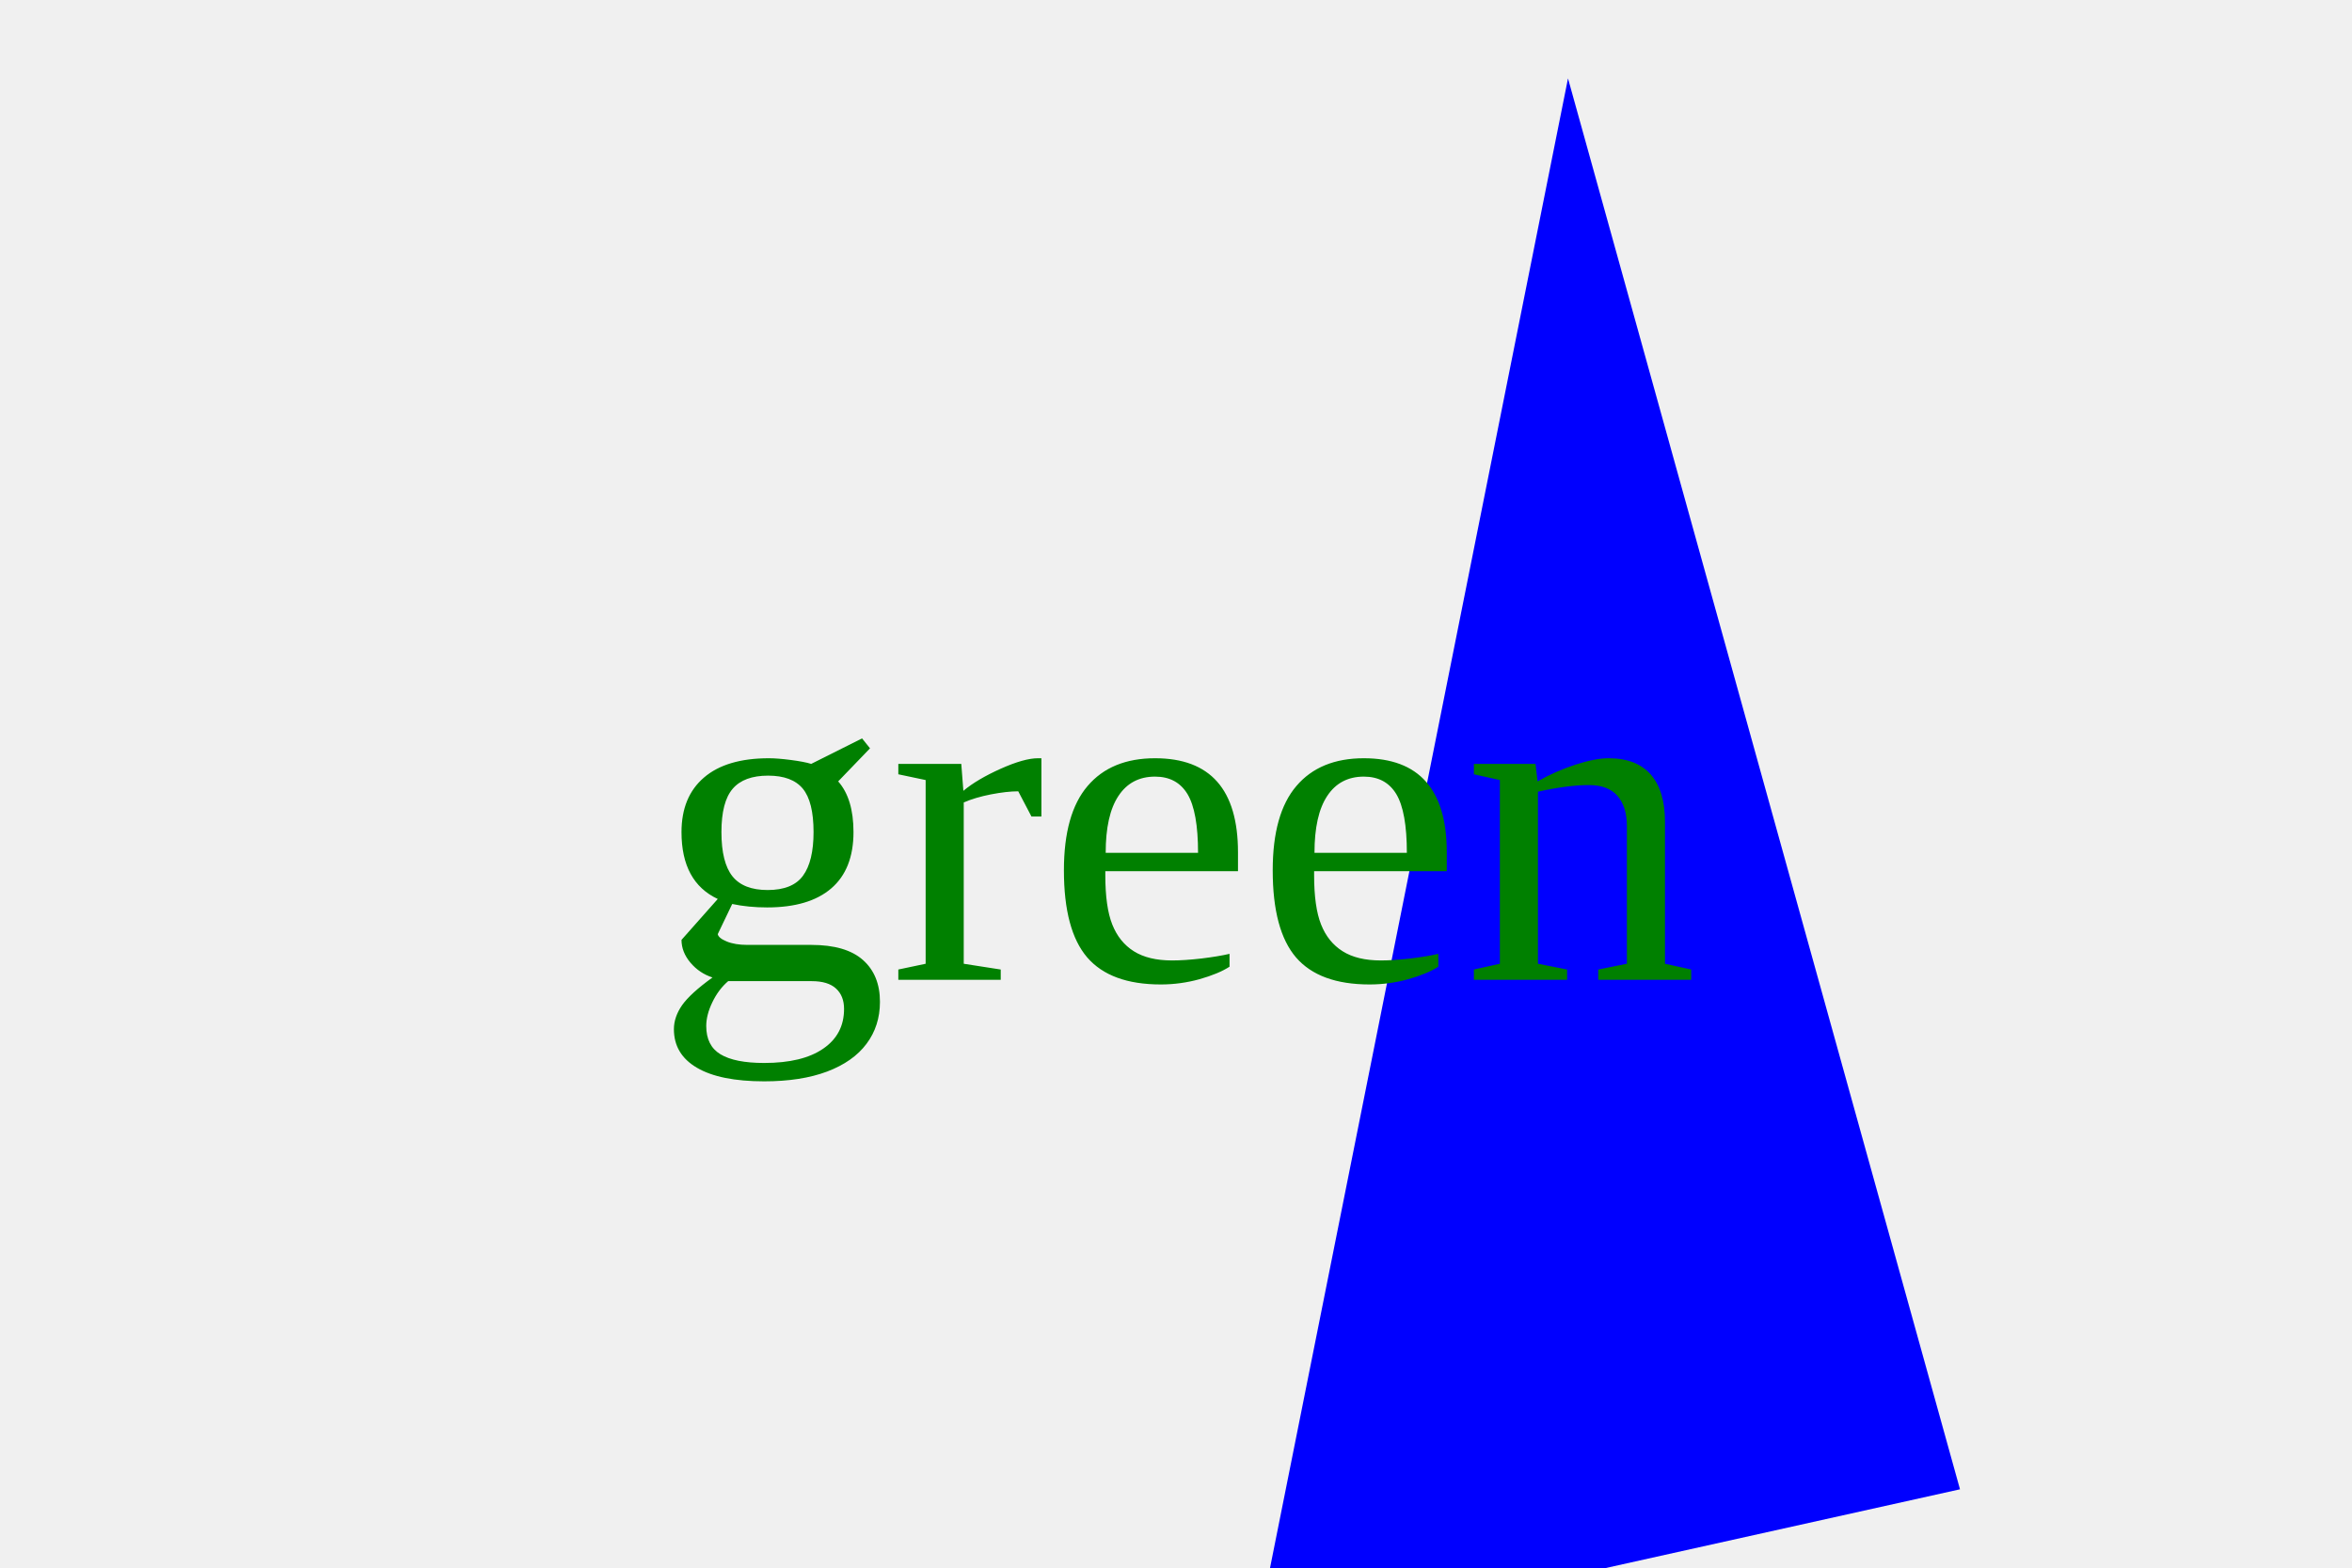
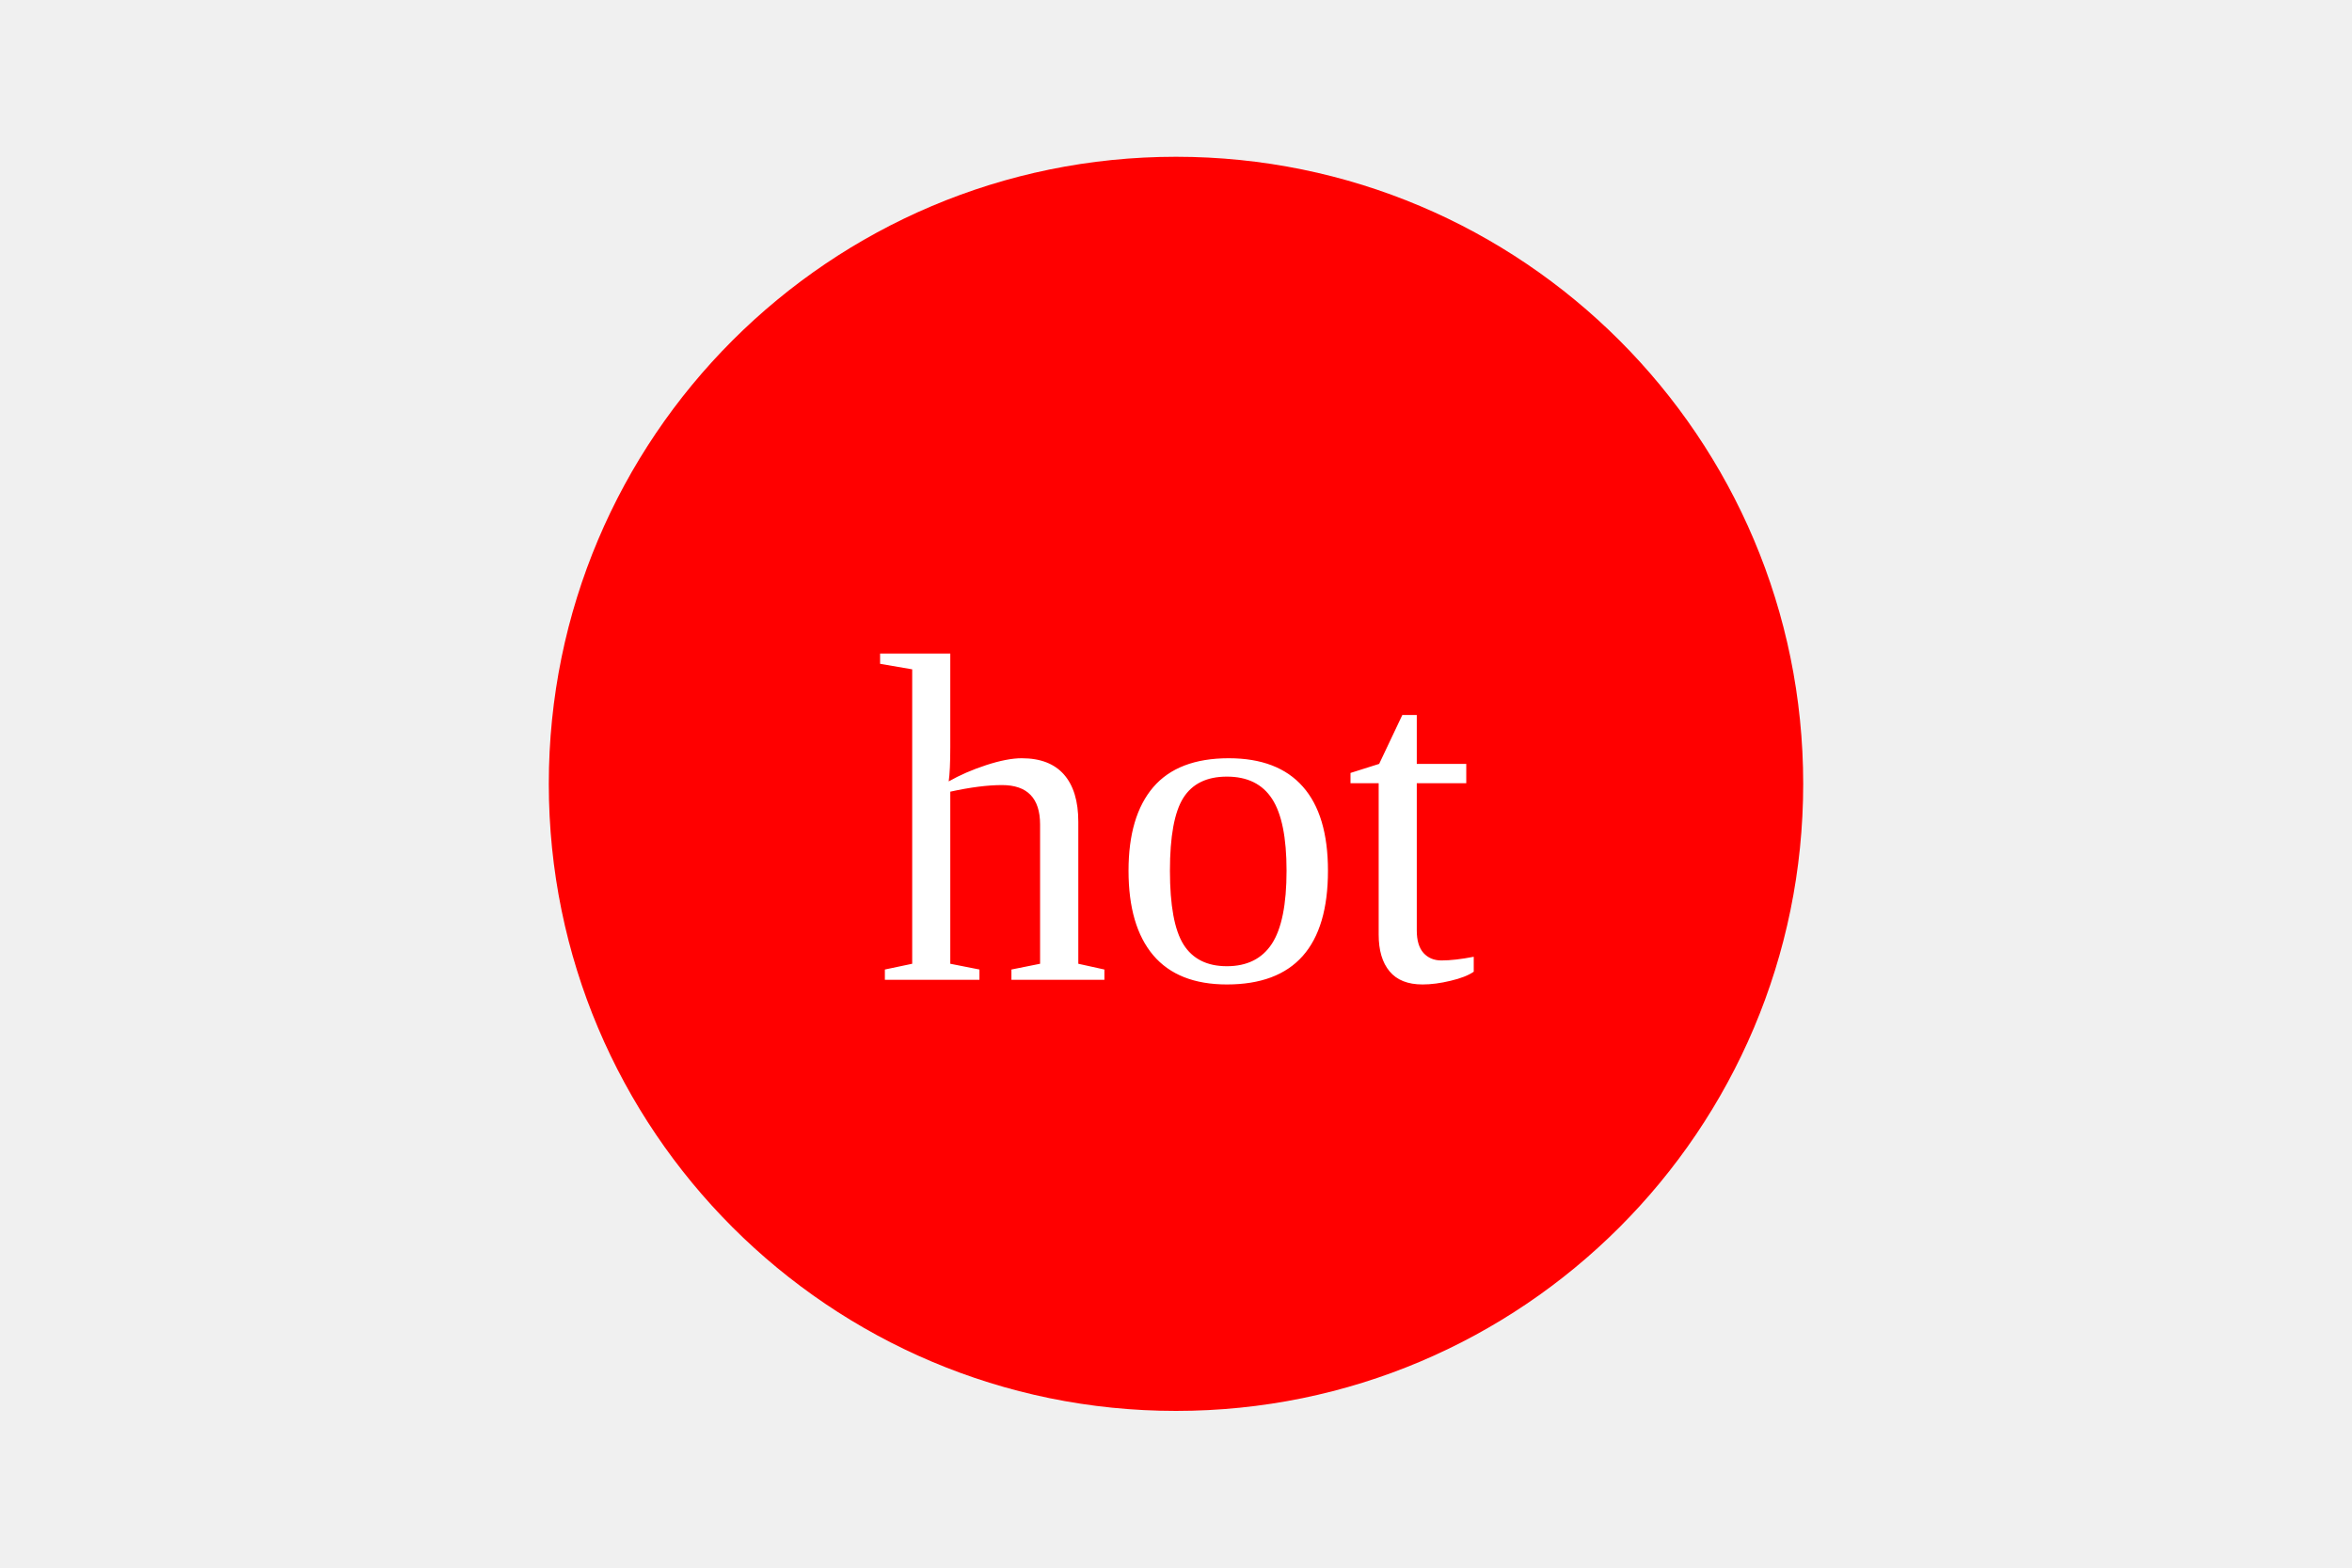
<svg xmlns="http://www.w3.org/2000/svg" version="1.1" width="300" height="200">
-   <polygon points="200,10 250,190 160,210" fill="blue" />
-   <text x="150" y="125" font-size="60" text-anchor="middle" fill="green">green</text>
+   <circle cx="150" cy="100" r="80" fill="red" />
+   <text x="150" y="125" font-size="60" text-anchor="middle" fill="white">hot</text>
</svg>
